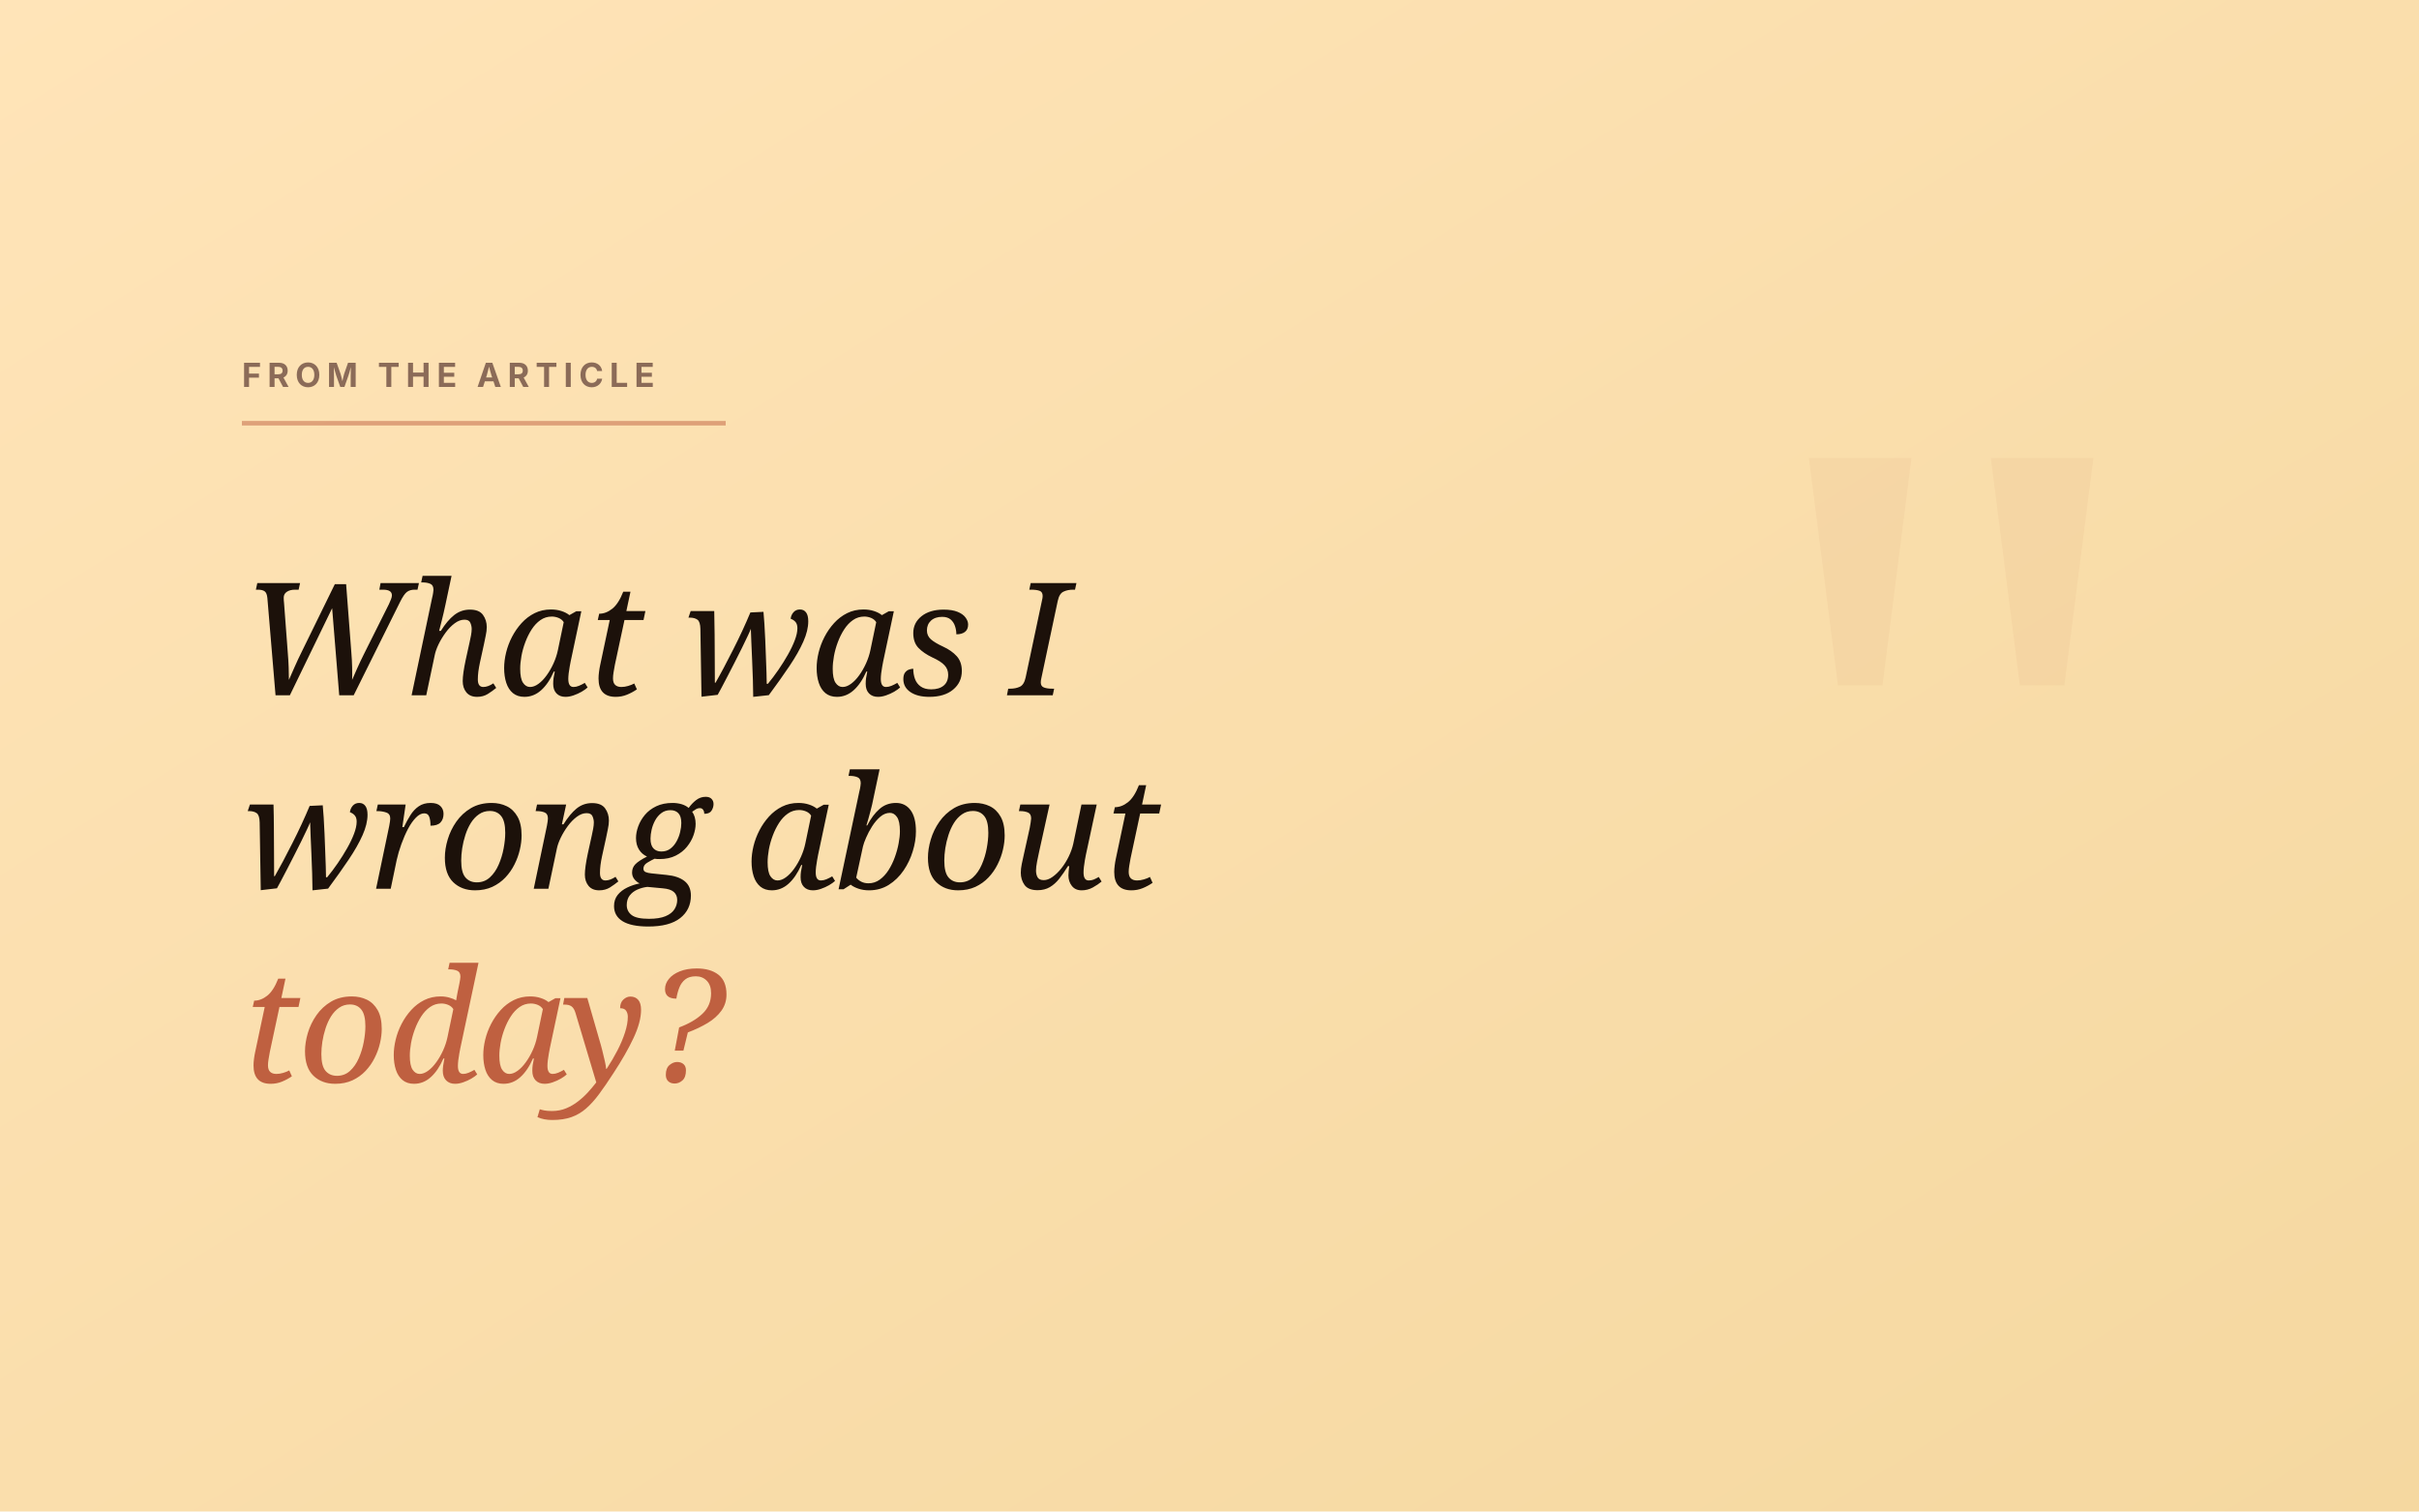
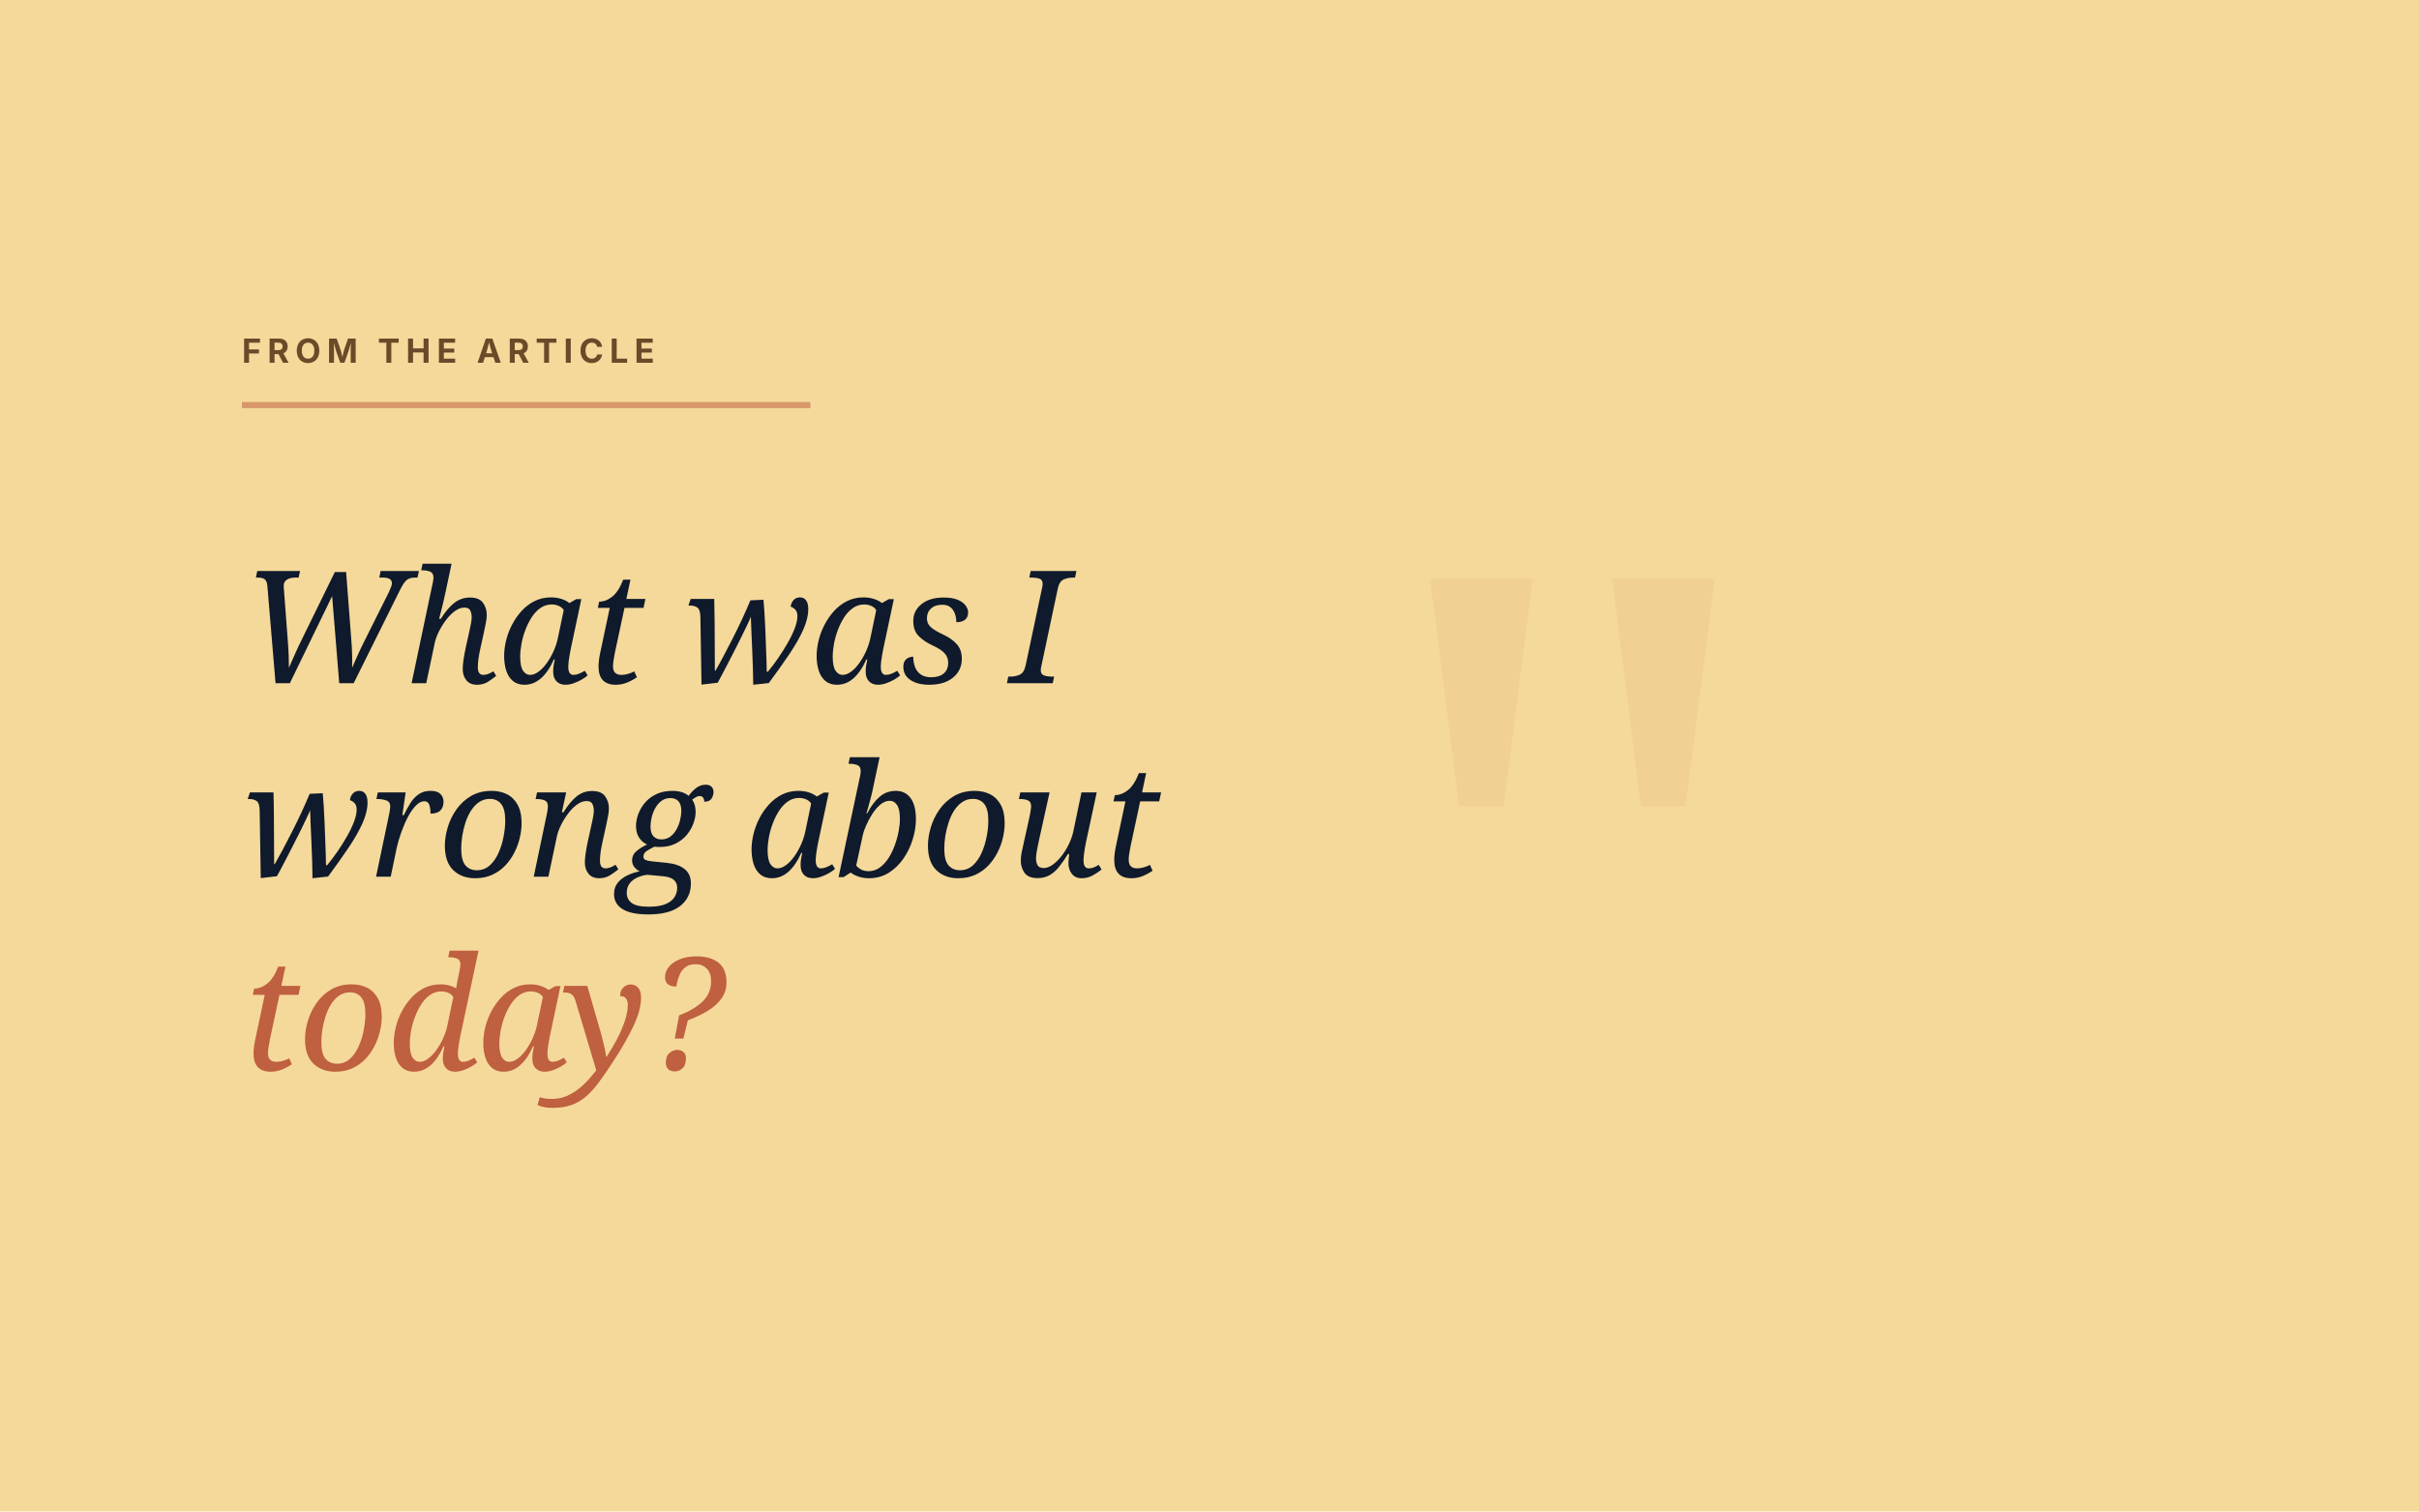
<svg xmlns="http://www.w3.org/2000/svg" viewBox="0 0 800 500" width="800" height="500">
-   <defs>
-     <linearGradient id="bg" x1="0" y1="0" x2="1" y2="1">
-       <stop offset="0%" stop-color="#FFE4B8" />
-       <stop offset="100%" stop-color="#F5D8A0" />
-     </linearGradient>
-   </defs>
-   <rect width="800" height="500" fill="url(#bg)" />
-   <text x="580" y="380" font-family="Georgia,serif" font-size="320" fill="#BF6040" opacity="0.06">"</text>
-   <text x="80" y="128" font-family="-apple-system,system-ui,sans-serif" font-size="11" fill="#8B6B58" letter-spacing="0.18em" font-weight="700">FROM THE ARTICLE</text>
-   <line x1="80" y1="140" x2="240" y2="140" stroke="#BF6040" stroke-width="1.5" opacity="0.5" />
-   <text x="80" y="230" font-family="Georgia,serif" font-style="italic" font-size="52" fill="#1C110A" letter-spacing="-0.5">What was I</text>
-   <text x="80" y="294" font-family="Georgia,serif" font-style="italic" font-size="52" fill="#1C110A" letter-spacing="-0.5">wrong about</text>
-   <text x="80" y="358" font-family="Georgia,serif" font-style="italic" font-size="52" fill="#BF6040" letter-spacing="-0.5">today?</text>
+   <rect width="800" height="500" fill="#F5D99A" />
+   <text x="520" y="420" font-family="Georgia,serif" font-size="320" fill="#BF6040" opacity="0.08" text-anchor="middle">"</text>
+   <text x="80" y="120" font-family="-apple-system,system-ui,sans-serif" font-size="11" fill="#6B4A2A" letter-spacing="0.18em" font-weight="700">FROM THE ARTICLE</text>
+   <line x1="80" y1="134" x2="268" y2="134" stroke="#BF6040" stroke-width="2" opacity="0.55" />
+   <text x="80" y="226" font-family="Georgia,serif" font-style="italic" font-size="52" fill="#0F1A2C" letter-spacing="-0.5">What was I</text>
+   <text x="80" y="290" font-family="Georgia,serif" font-style="italic" font-size="52" fill="#0F1A2C" letter-spacing="-0.5">wrong about</text>
+   <text x="80" y="354" font-family="Georgia,serif" font-style="italic" font-size="52" fill="#BF6040" letter-spacing="-0.5">today?</text>
</svg>
